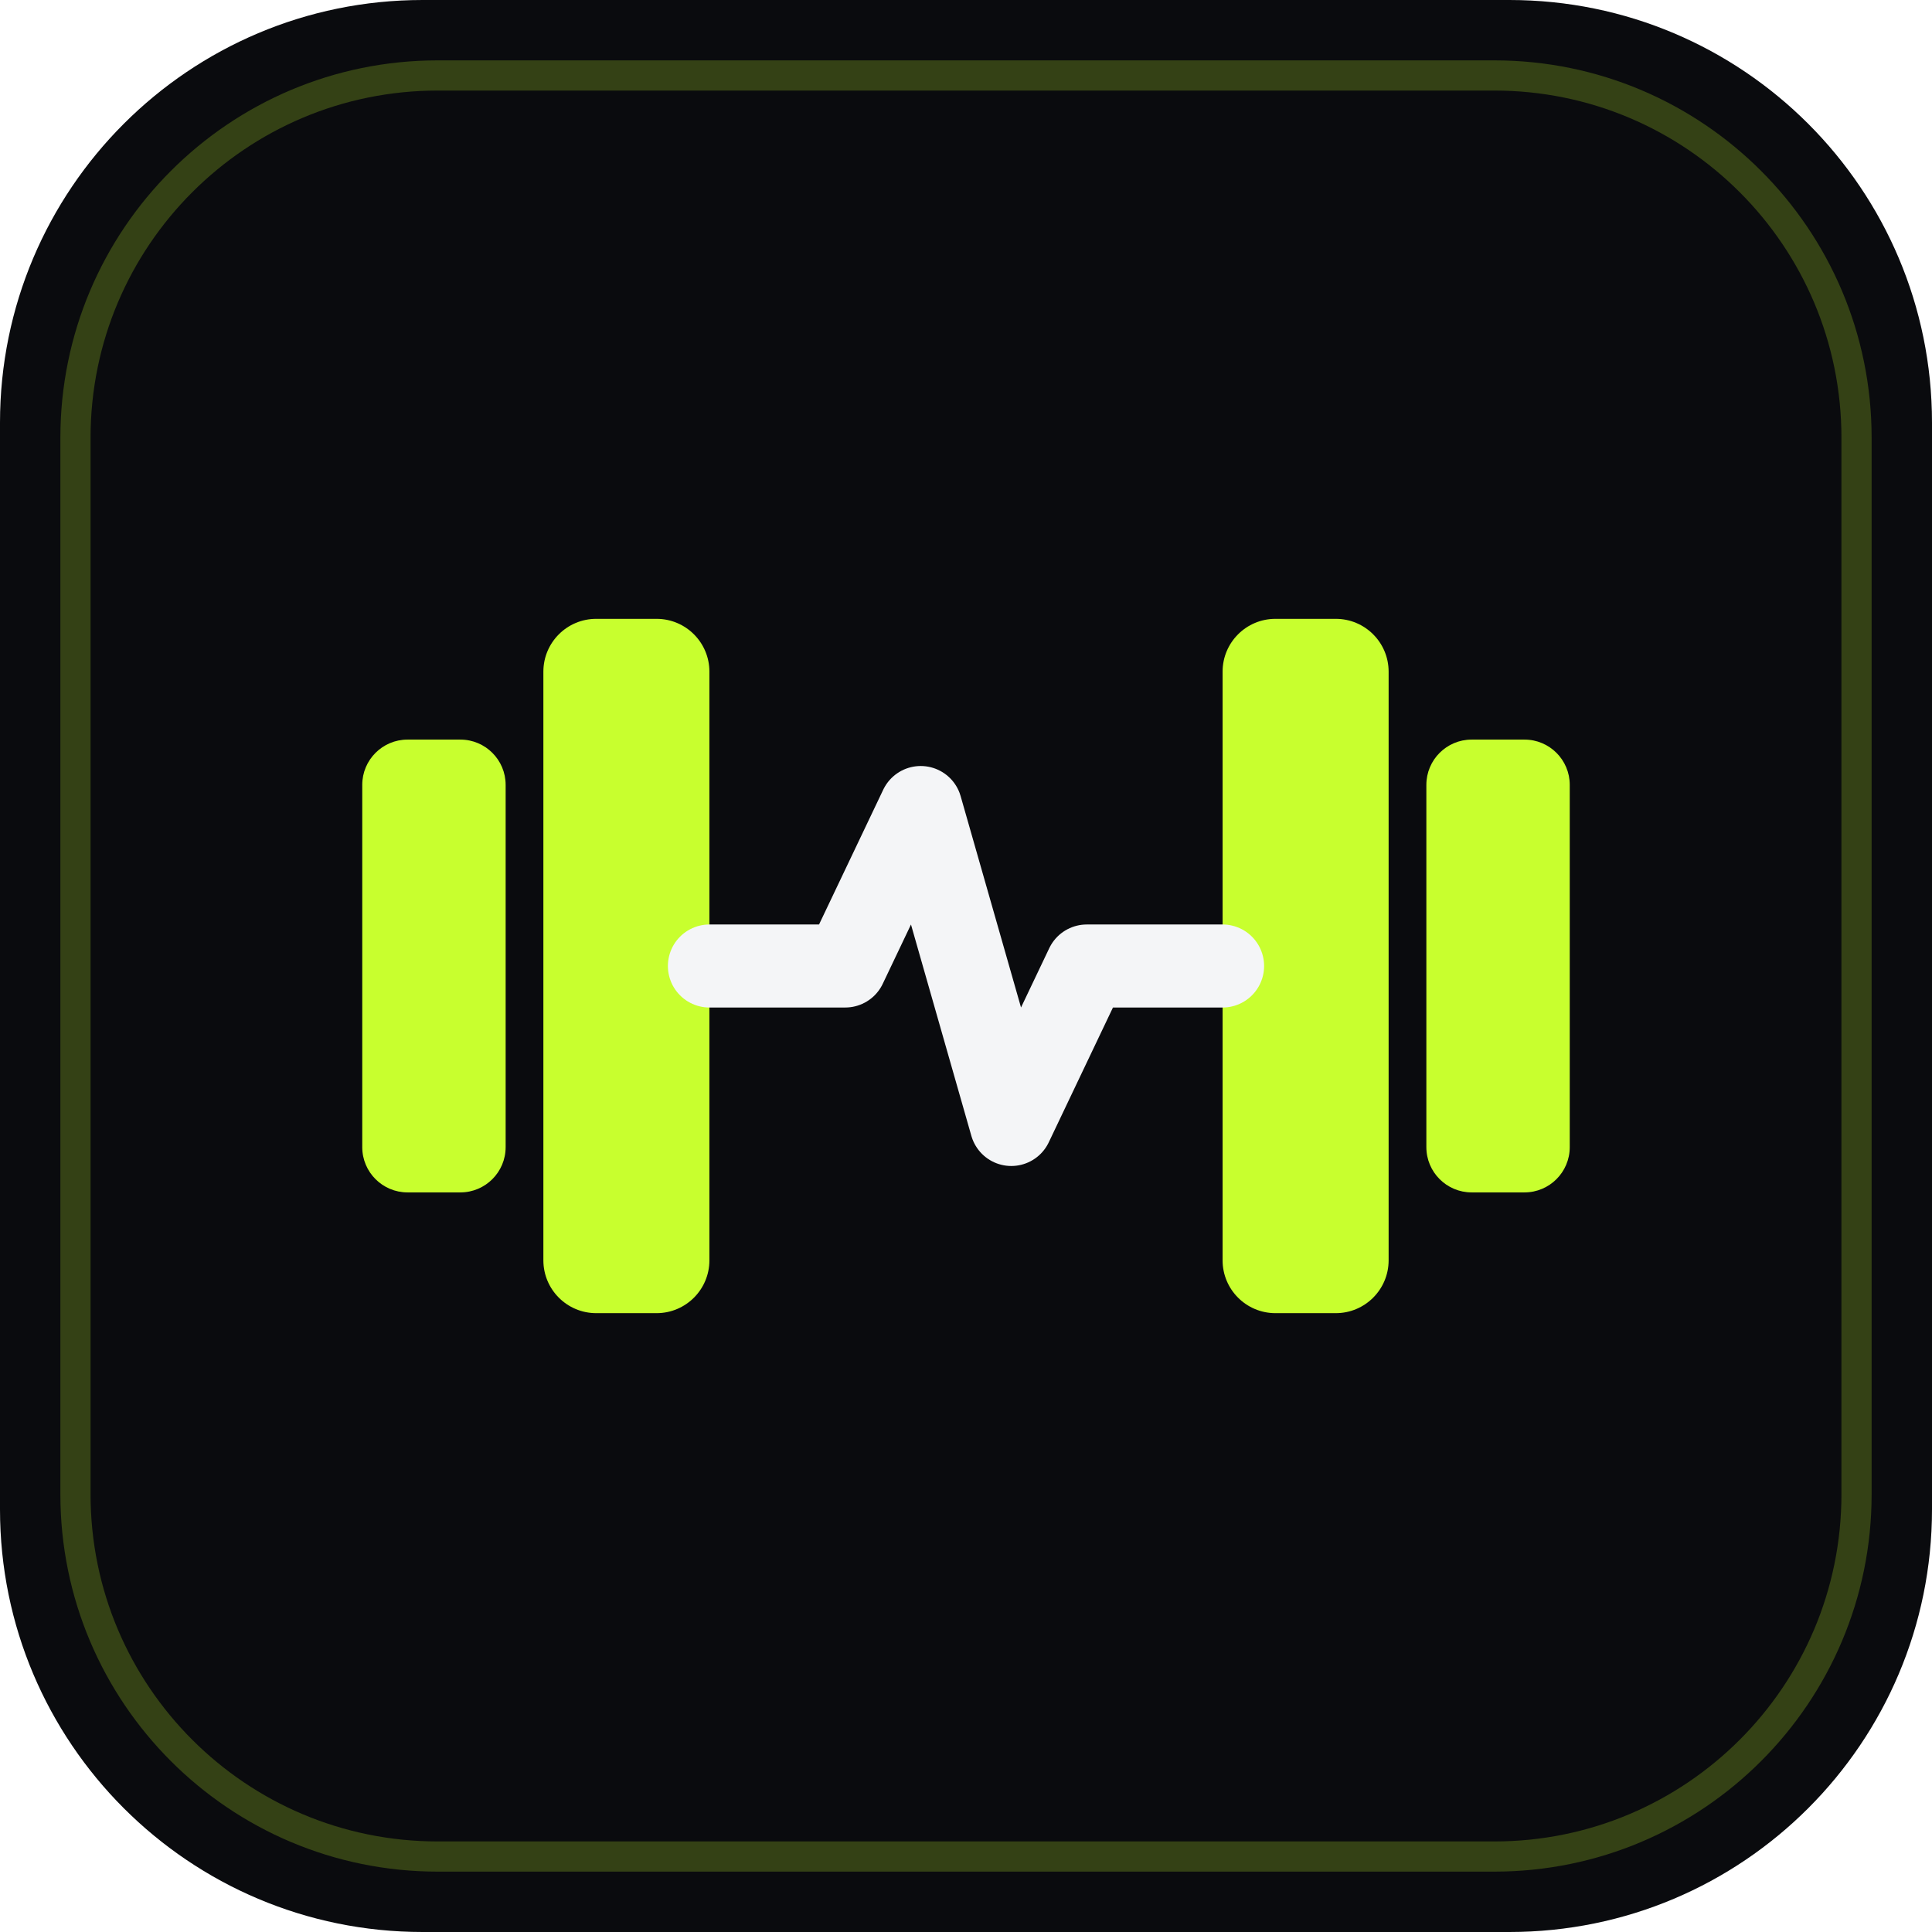
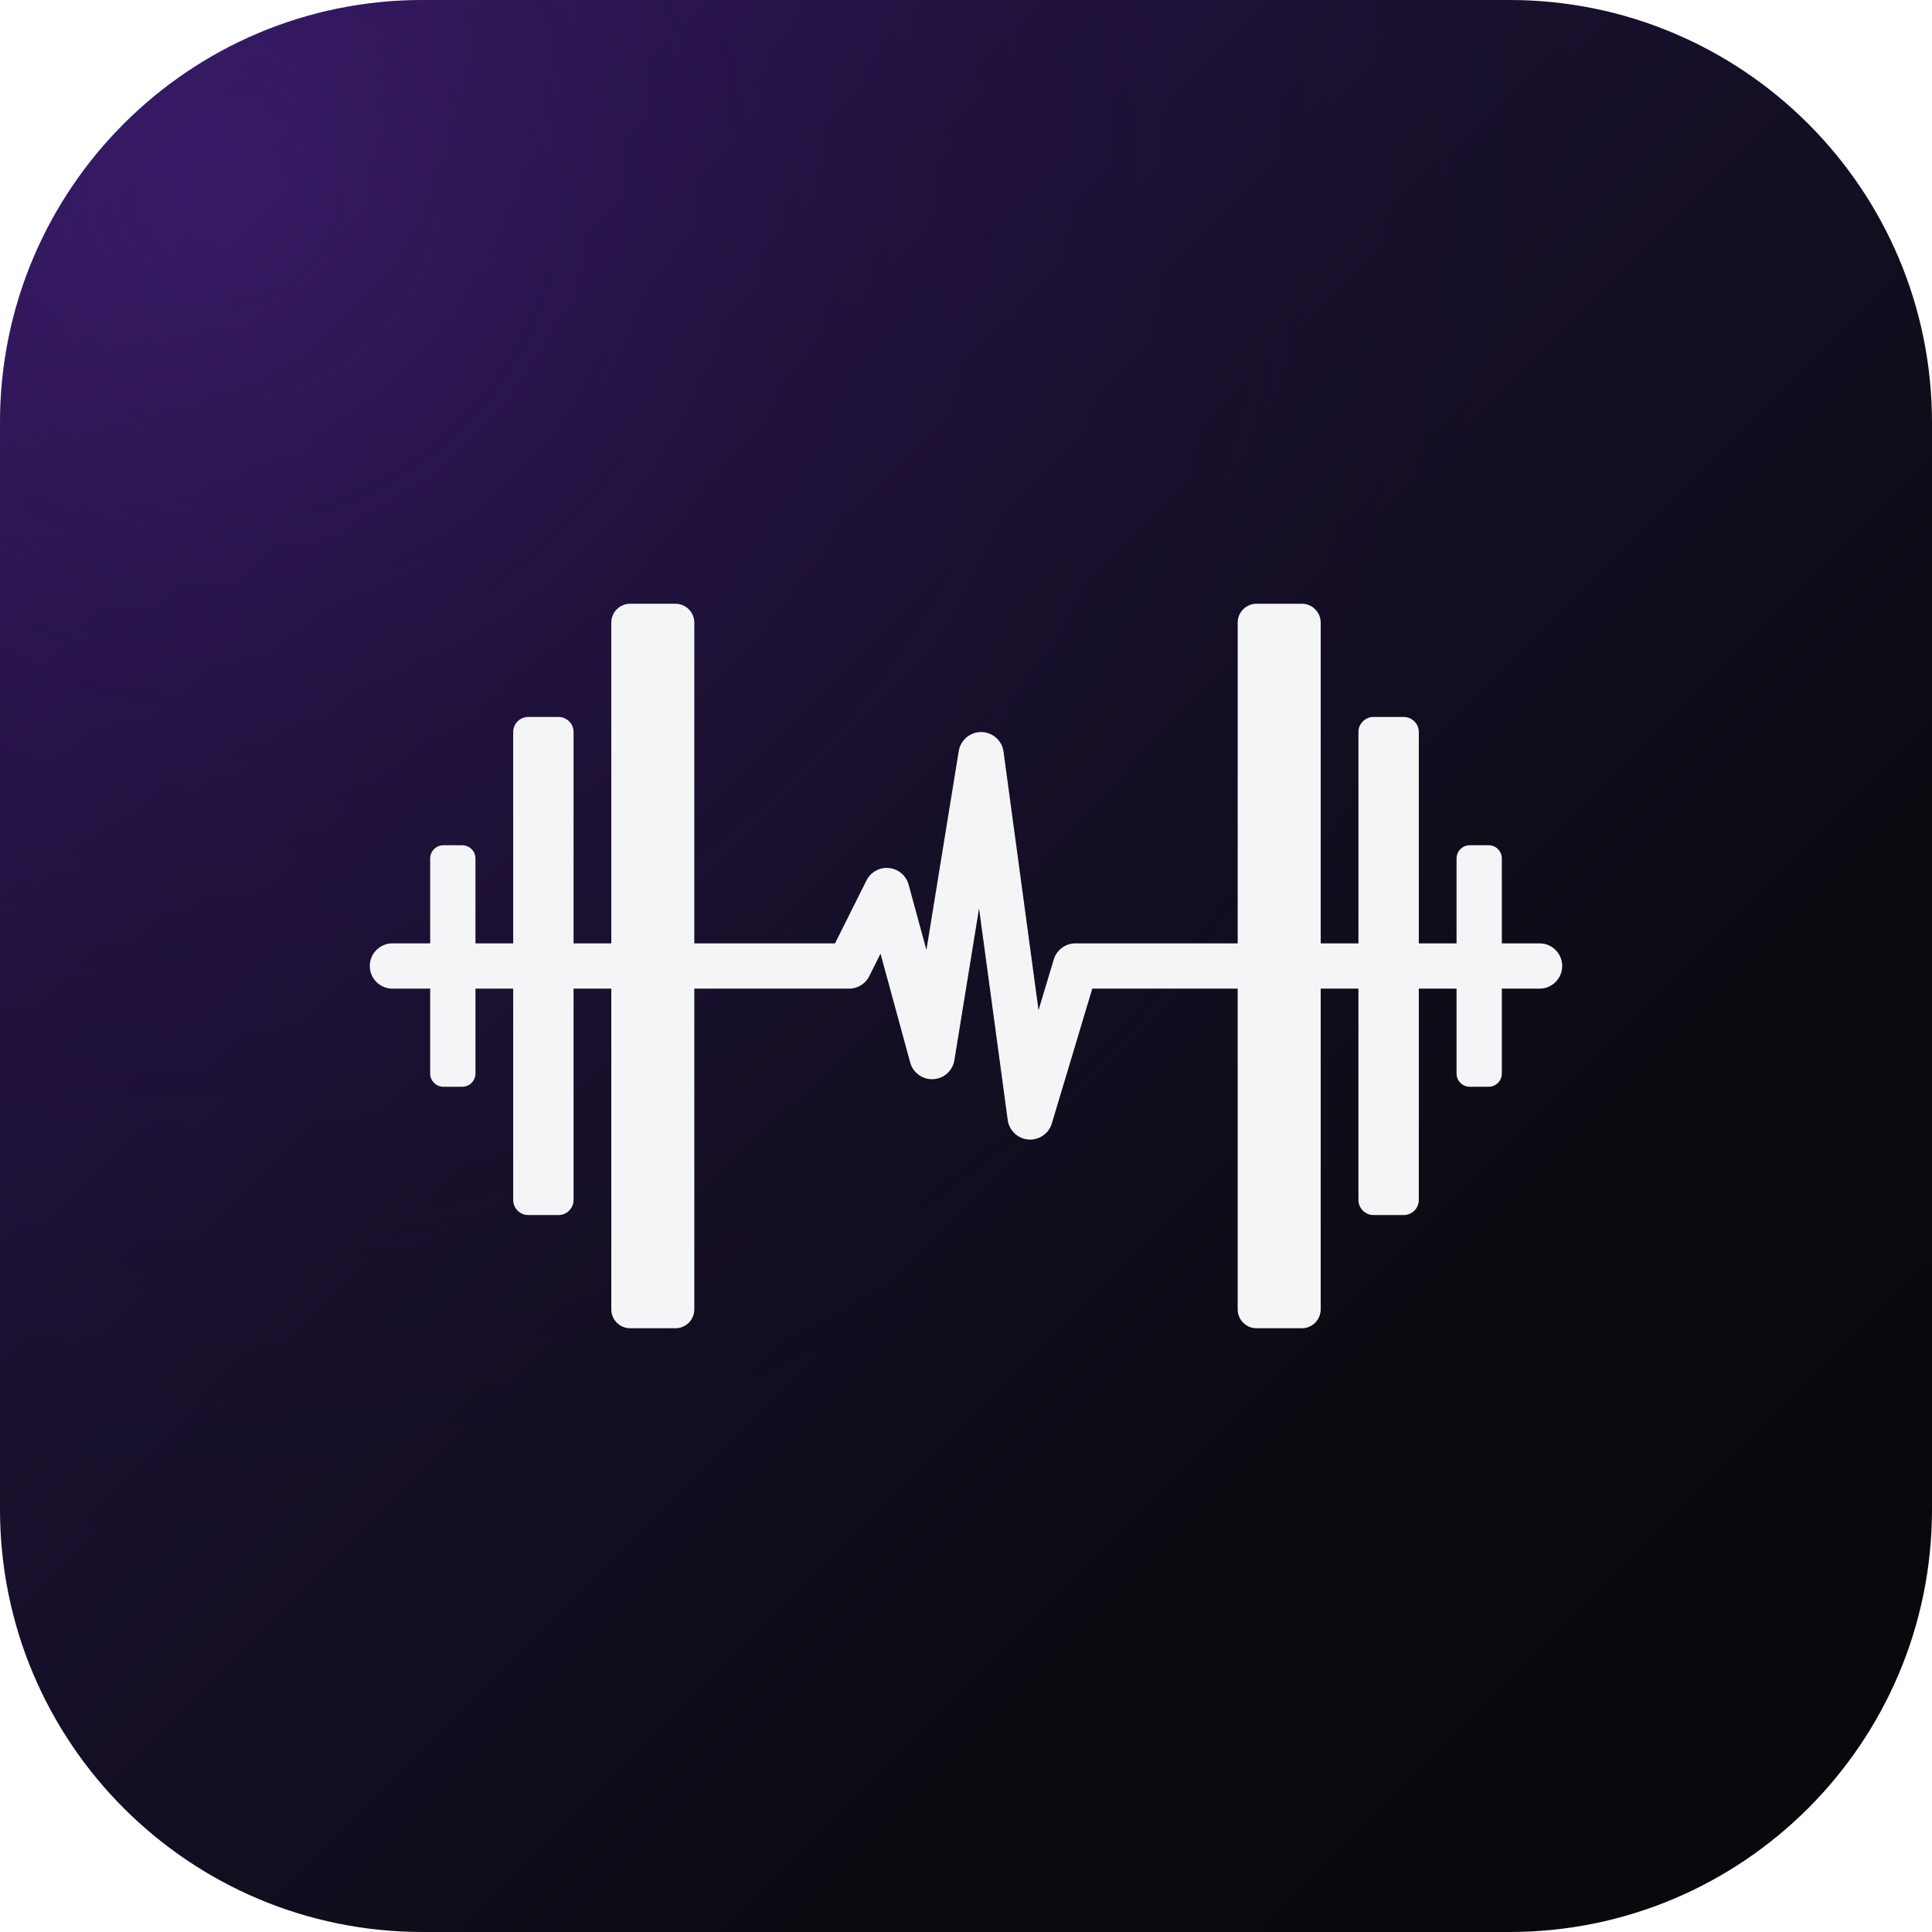
<svg xmlns="http://www.w3.org/2000/svg" viewBox="0 0 512 512" fill="none">
-   <rect width="512" height="512" rx="112" fill="#0A0B0E" />
-   <rect x="20" y="20" width="472" height="472" rx="96" stroke="#C8FF2E" stroke-opacity="0.22" stroke-width="8" />
-   <rect x="96" y="196" width="38" height="120" rx="12" fill="#C8FF2E" />
-   <rect x="144" y="164" width="44" height="184" rx="14" fill="#C8FF2E" />
-   <rect x="378" y="196" width="38" height="120" rx="12" fill="#C8FF2E" />
-   <rect x="324" y="164" width="44" height="184" rx="14" fill="#C8FF2E" />
-   <path d="M188 256H224L244 214L268 298L288 256H324" stroke="#F4F5F7" stroke-width="22" stroke-linecap="round" stroke-linejoin="round" />
+   <defs>
+     <linearGradient id="obsidianVioletSweep" x1="0" y1="0" x2="512" y2="512" gradientUnits="userSpaceOnUse">
+       <stop offset="0%" stop-color="#331760" />
+       <stop offset="38%" stop-color="#19102E" />
+       <stop offset="72%" stop-color="#0B0B11" />
+       <stop offset="100%" stop-color="#07080B" />
+     </linearGradient>
+     <radialGradient id="cornerVioletAmbient" cx="12%" cy="10%" r="72%" fx="12%" fy="10%">
+       <stop offset="0%" stop-color="#4C248A" stop-opacity="0.34" />
+       <stop offset="52%" stop-color="#29134D" stop-opacity="0.12" />
+       <stop offset="100%" stop-color="#07080B" stop-opacity="0" />
+     </radialGradient>
+   </defs>
+   <rect width="512" height="512" rx="112" fill="url(#obsidianVioletSweep)" />
+   <rect width="512" height="512" rx="112" fill="url(#cornerVioletAmbient)" />
+   <rect x="98" y="250" width="86" height="12" rx="6" fill="#F4F5F7" />
+   <rect x="114" y="224" width="12" height="64" rx="3.5" fill="#F4F5F7" />
+   <rect x="136" y="190" width="16" height="132" rx="4" fill="#F4F5F7" />
+   <rect x="162" y="160" width="22" height="192" rx="5" fill="#F4F5F7" />
+   <rect x="328" y="250" width="86" height="12" rx="6" fill="#F4F5F7" />
+   <rect x="328" y="160" width="22" height="192" rx="5" fill="#F4F5F7" />
+   <rect x="360" y="190" width="16" height="132" rx="4" fill="#F4F5F7" />
+   <rect x="386" y="224" width="12" height="64" rx="3.5" fill="#F4F5F7" />
+   <path d="M180 256H225L235 236L247 280L260 200L273 296L285 256H332" stroke="#F4F5F7" stroke-width="12" stroke-linecap="round" stroke-linejoin="round" />
</svg>
